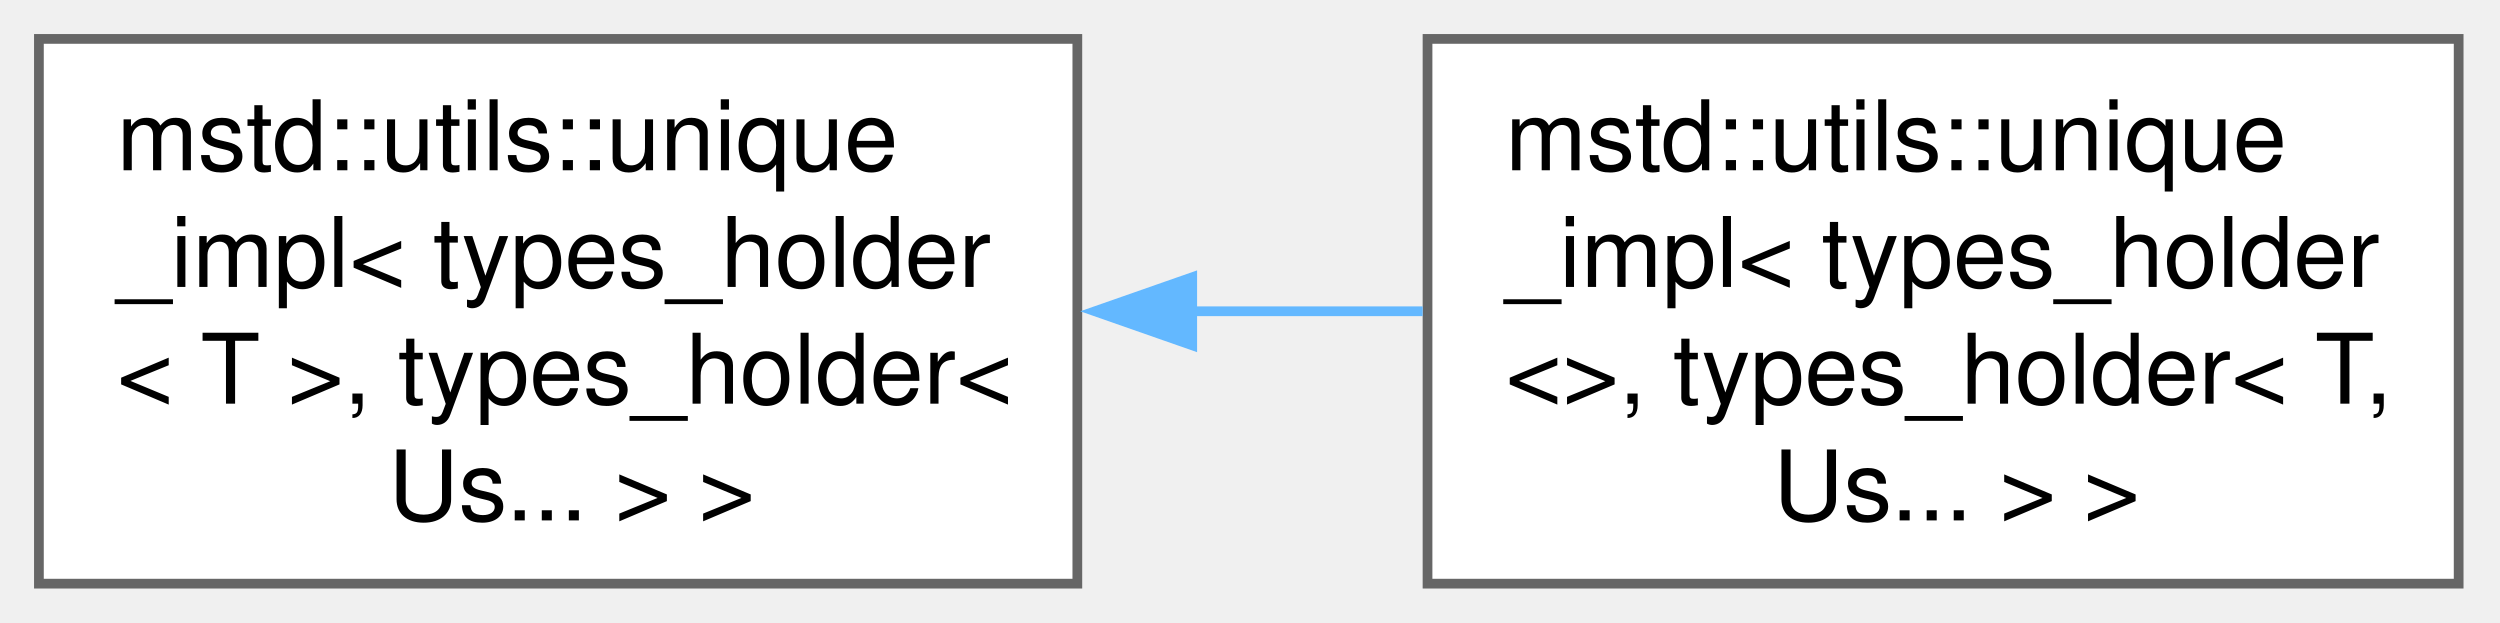
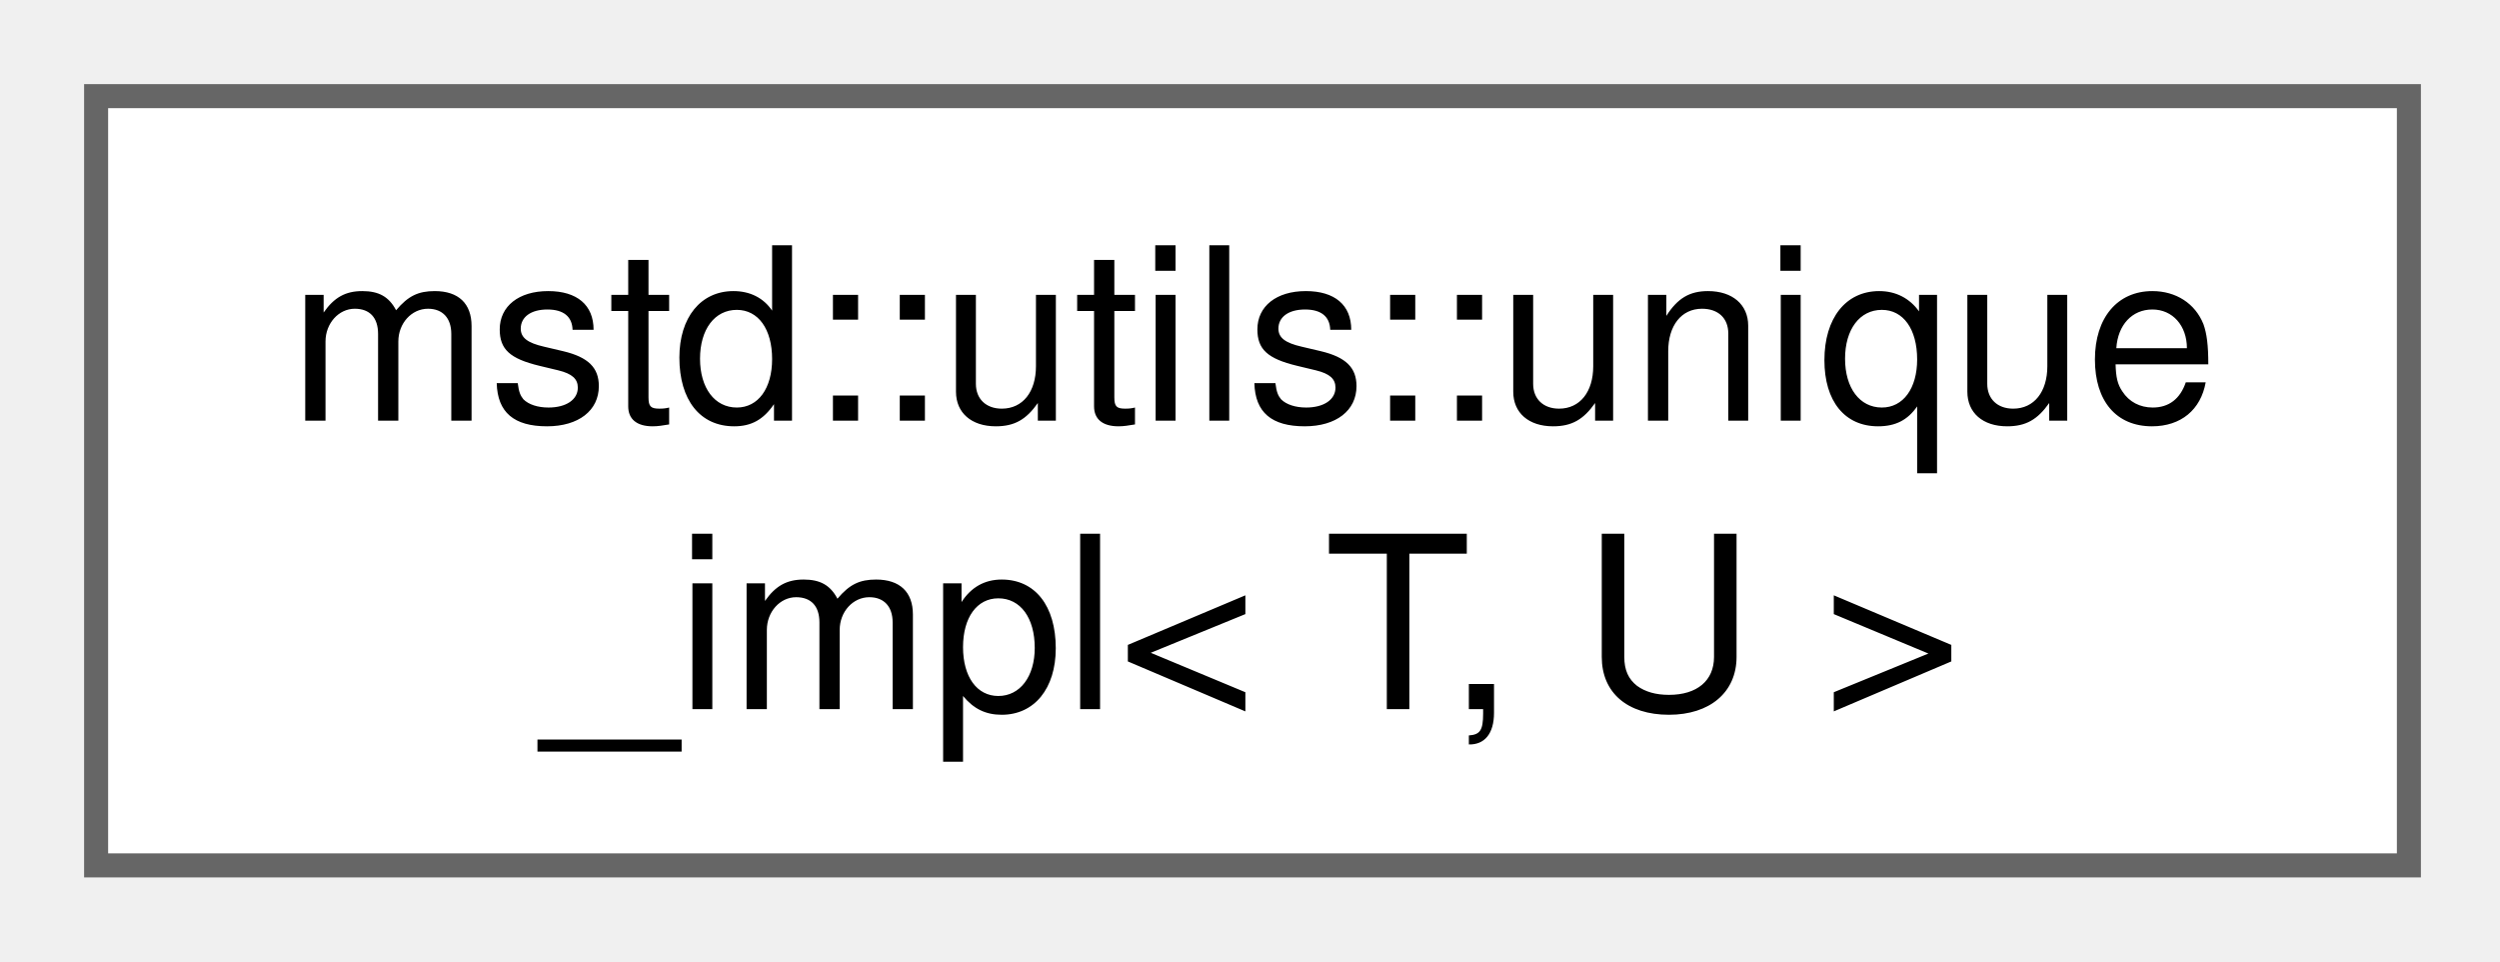
- <svg xmlns="http://www.w3.org/2000/svg" xmlns:xlink="http://www.w3.org/1999/xlink" width="257pt" height="64pt" viewBox="0.00 0.00 257.00 64.00">
-   <g id="graph0" class="graph" transform="scale(1 1) rotate(0) translate(4 60)">
+ <svg xmlns="http://www.w3.org/2000/svg" xmlns:xlink="http://www.w3.org/1999/xlink" width="104pt" height="40pt" viewBox="0.00 0.00 104.00 40.00">
+   <g id="graph0" class="graph" transform="scale(1 1) rotate(0) translate(4 36)">
    <g id="Node000000" class="node">
      <g id="a_Node000000">
        <a xlink:href="dc/d00/structmstd_1_1utils_1_1unique__impl.html" target="_top" xlink:title=" ">
-           <polygon fill="white" stroke="#666666" points="106.75,-56 0,-56 0,0 106.75,0 106.75,-56" />
-           <text xml:space="preserve" text-anchor="start" x="8" y="-42.5" font-family="Helvetica,sans-Serif" font-size="10.00">mstd::utils::unique</text>
-           <text xml:space="preserve" text-anchor="start" x="8" y="-30.5" font-family="Helvetica,sans-Serif" font-size="10.00">_impl&lt; types_holder</text>
-           <text xml:space="preserve" text-anchor="start" x="8" y="-18.5" font-family="Helvetica,sans-Serif" font-size="10.00">&lt; T &gt;, types_holder&lt;</text>
-           <text xml:space="preserve" text-anchor="middle" x="53.38" y="-6.5" font-family="Helvetica,sans-Serif" font-size="10.00"> Us... &gt; &gt;</text>
-         </a>
-       </g>
-     </g>
-     <g id="Node000001" class="node">
-       <g id="a_Node000001">
-         <a xlink:href="d1/df0/structmstd_1_1utils_1_1unique__impl_3_01types__holder_3_4_00_01types__holder_3_01_t_00_01_us_8_8_8_01_4_01_4.html" target="_top" xlink:title=" ">
-           <polygon fill="white" stroke="#666666" points="248.75,-56 142.75,-56 142.75,0 248.75,0 248.75,-56" />
-           <text xml:space="preserve" text-anchor="start" x="150.75" y="-42.5" font-family="Helvetica,sans-Serif" font-size="10.00">mstd::utils::unique</text>
-           <text xml:space="preserve" text-anchor="start" x="150.75" y="-30.5" font-family="Helvetica,sans-Serif" font-size="10.00">_impl&lt; types_holder</text>
-           <text xml:space="preserve" text-anchor="start" x="150.75" y="-18.5" font-family="Helvetica,sans-Serif" font-size="10.00">&lt;&gt;, types_holder&lt; T,</text>
-           <text xml:space="preserve" text-anchor="middle" x="195.75" y="-6.5" font-family="Helvetica,sans-Serif" font-size="10.00"> Us... &gt; &gt;</text>
-         </a>
-       </g>
-     </g>
-     <g id="edge123_Node000000_Node000001" class="edge">
-       <g id="a_edge123_Node000000_Node000001">
-         <a xlink:title=" ">
-           <path fill="none" stroke="#63b8ff" d="M118.55,-28C126.48,-28 134.52,-28 142.25,-28" />
-           <polygon fill="#63b8ff" stroke="#63b8ff" points="118.56,-24.5 108.56,-28 118.56,-31.5 118.56,-24.5" />
+           <polygon fill="white" stroke="#666666" points="96.25,-32 0,-32 0,0 96.25,0 96.25,-32" />
+           <text xml:space="preserve" text-anchor="start" x="8" y="-18.5" font-family="Helvetica,sans-Serif" font-size="10.00">mstd::utils::unique</text>
+           <text xml:space="preserve" text-anchor="middle" x="48.12" y="-6.5" font-family="Helvetica,sans-Serif" font-size="10.00">_impl&lt; T, U &gt;</text>
        </a>
      </g>
    </g>
  </g>
</svg>
